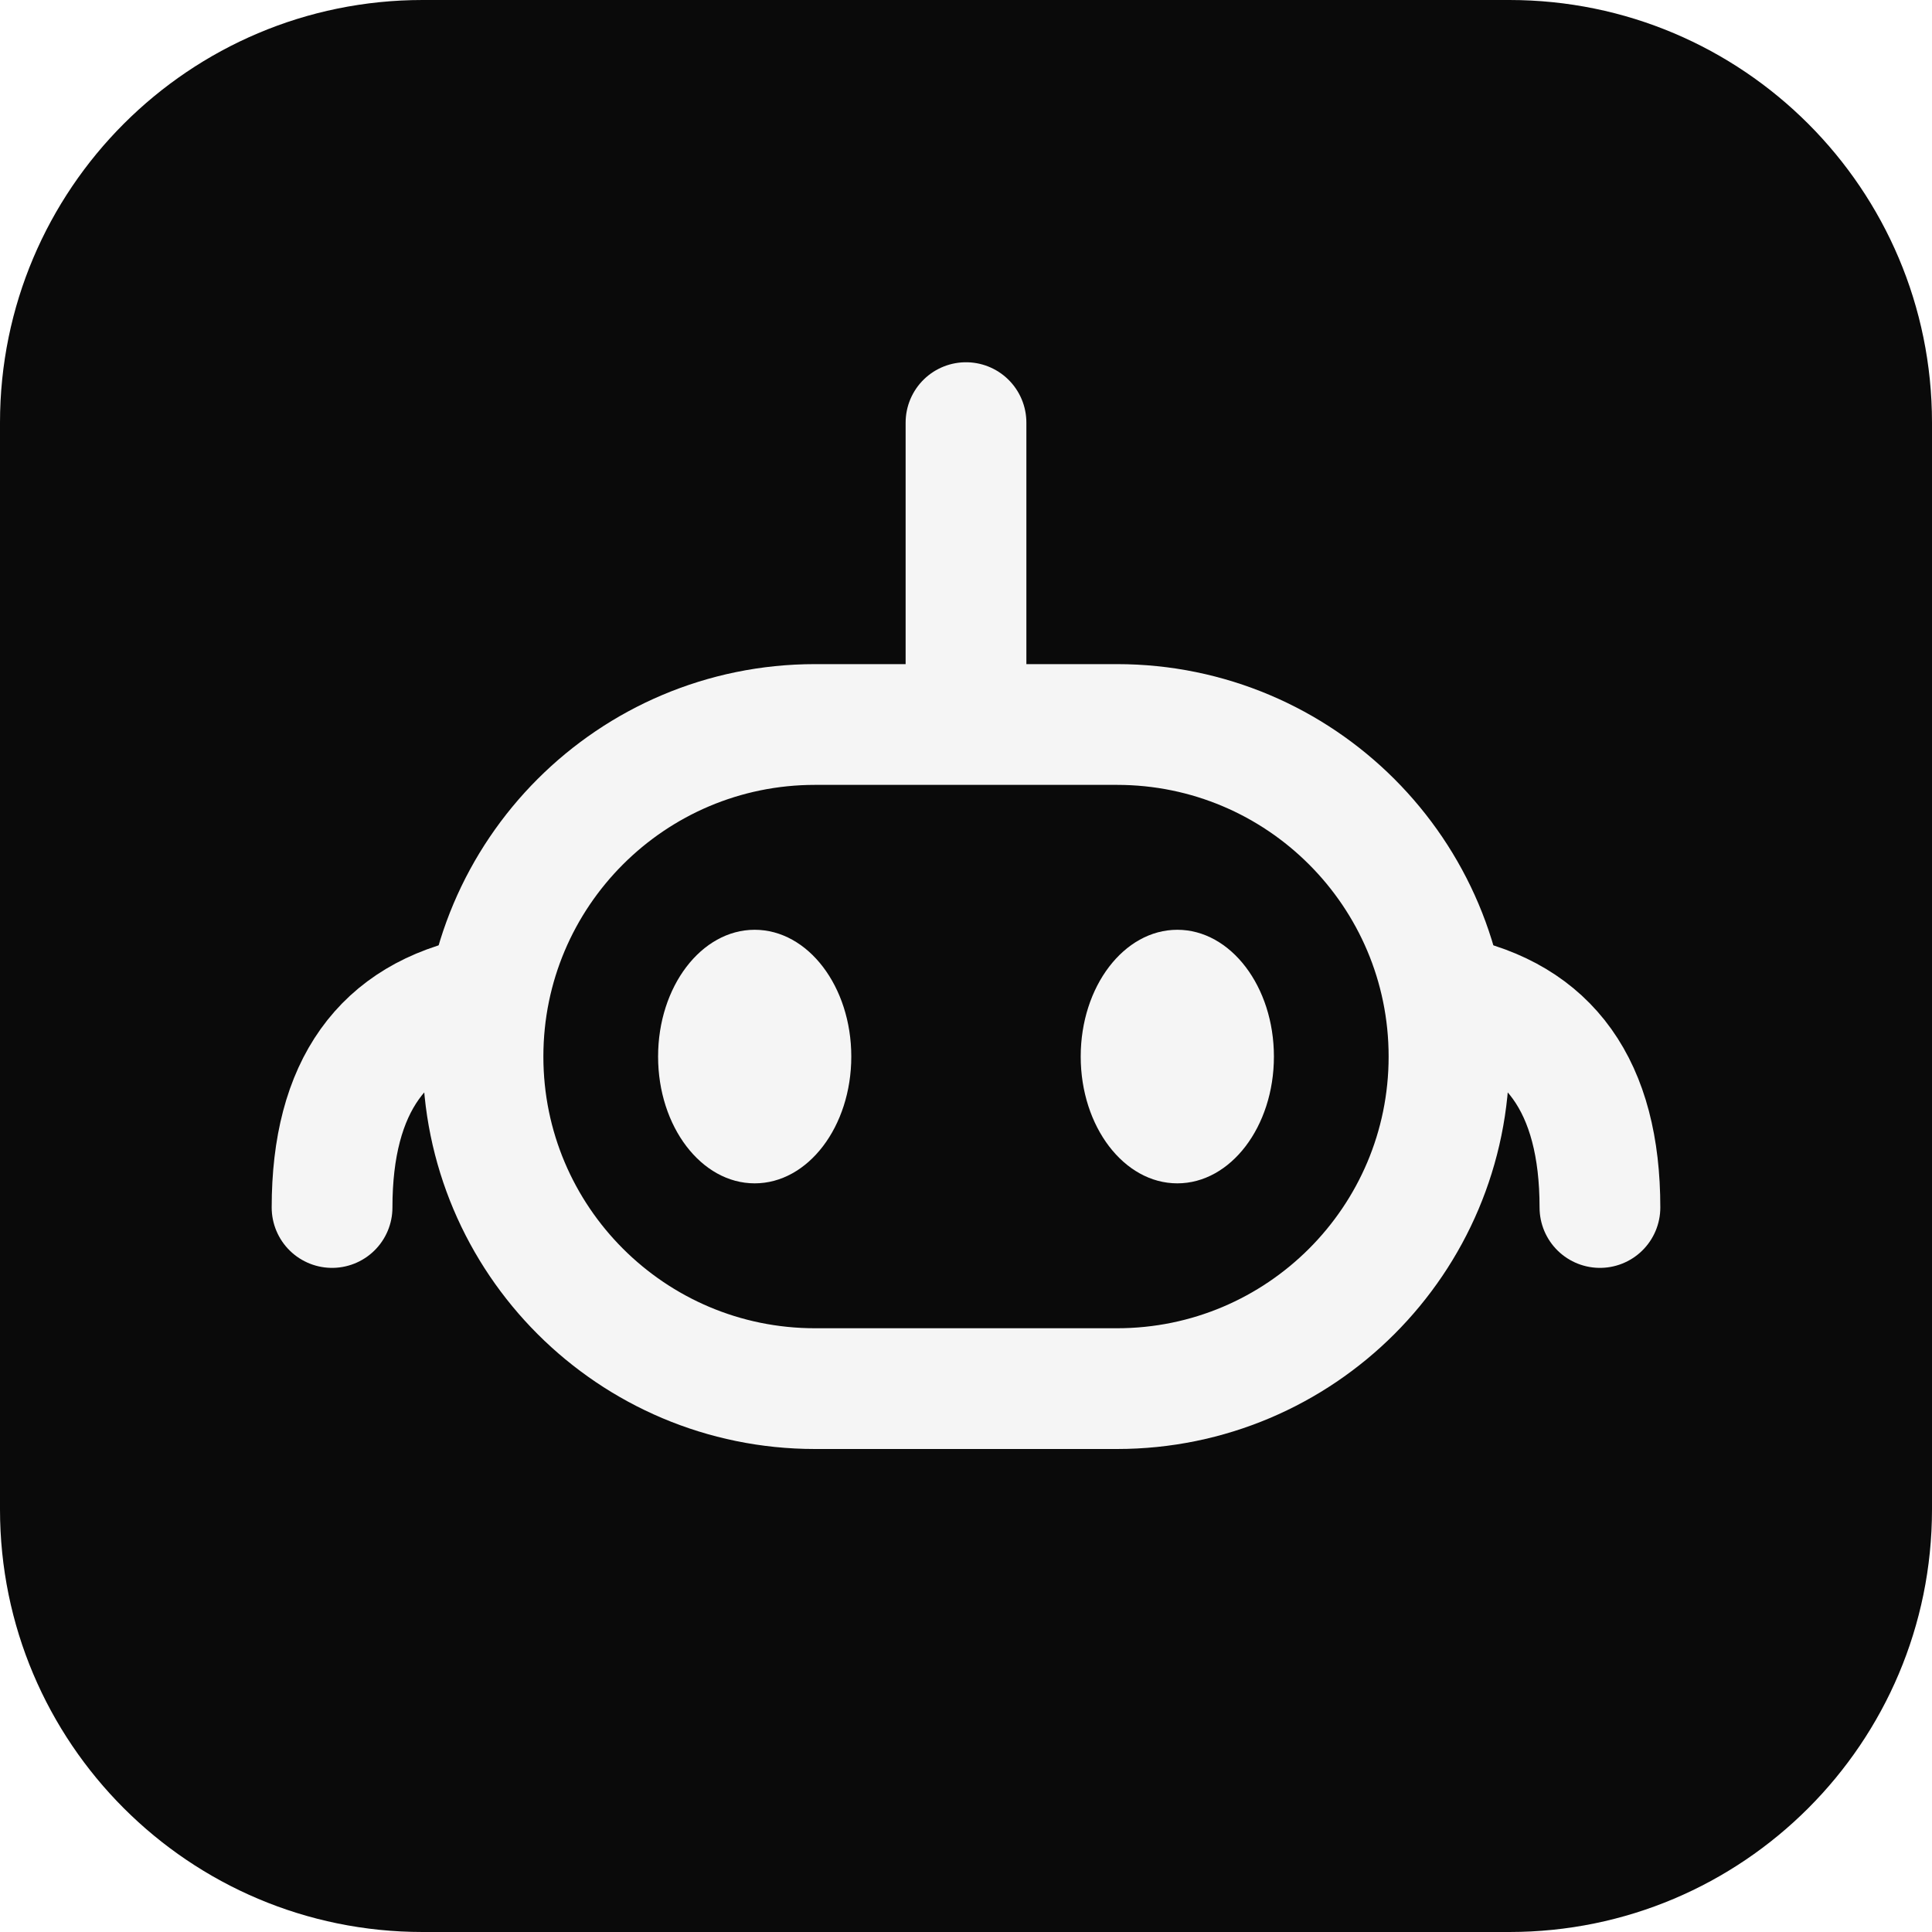
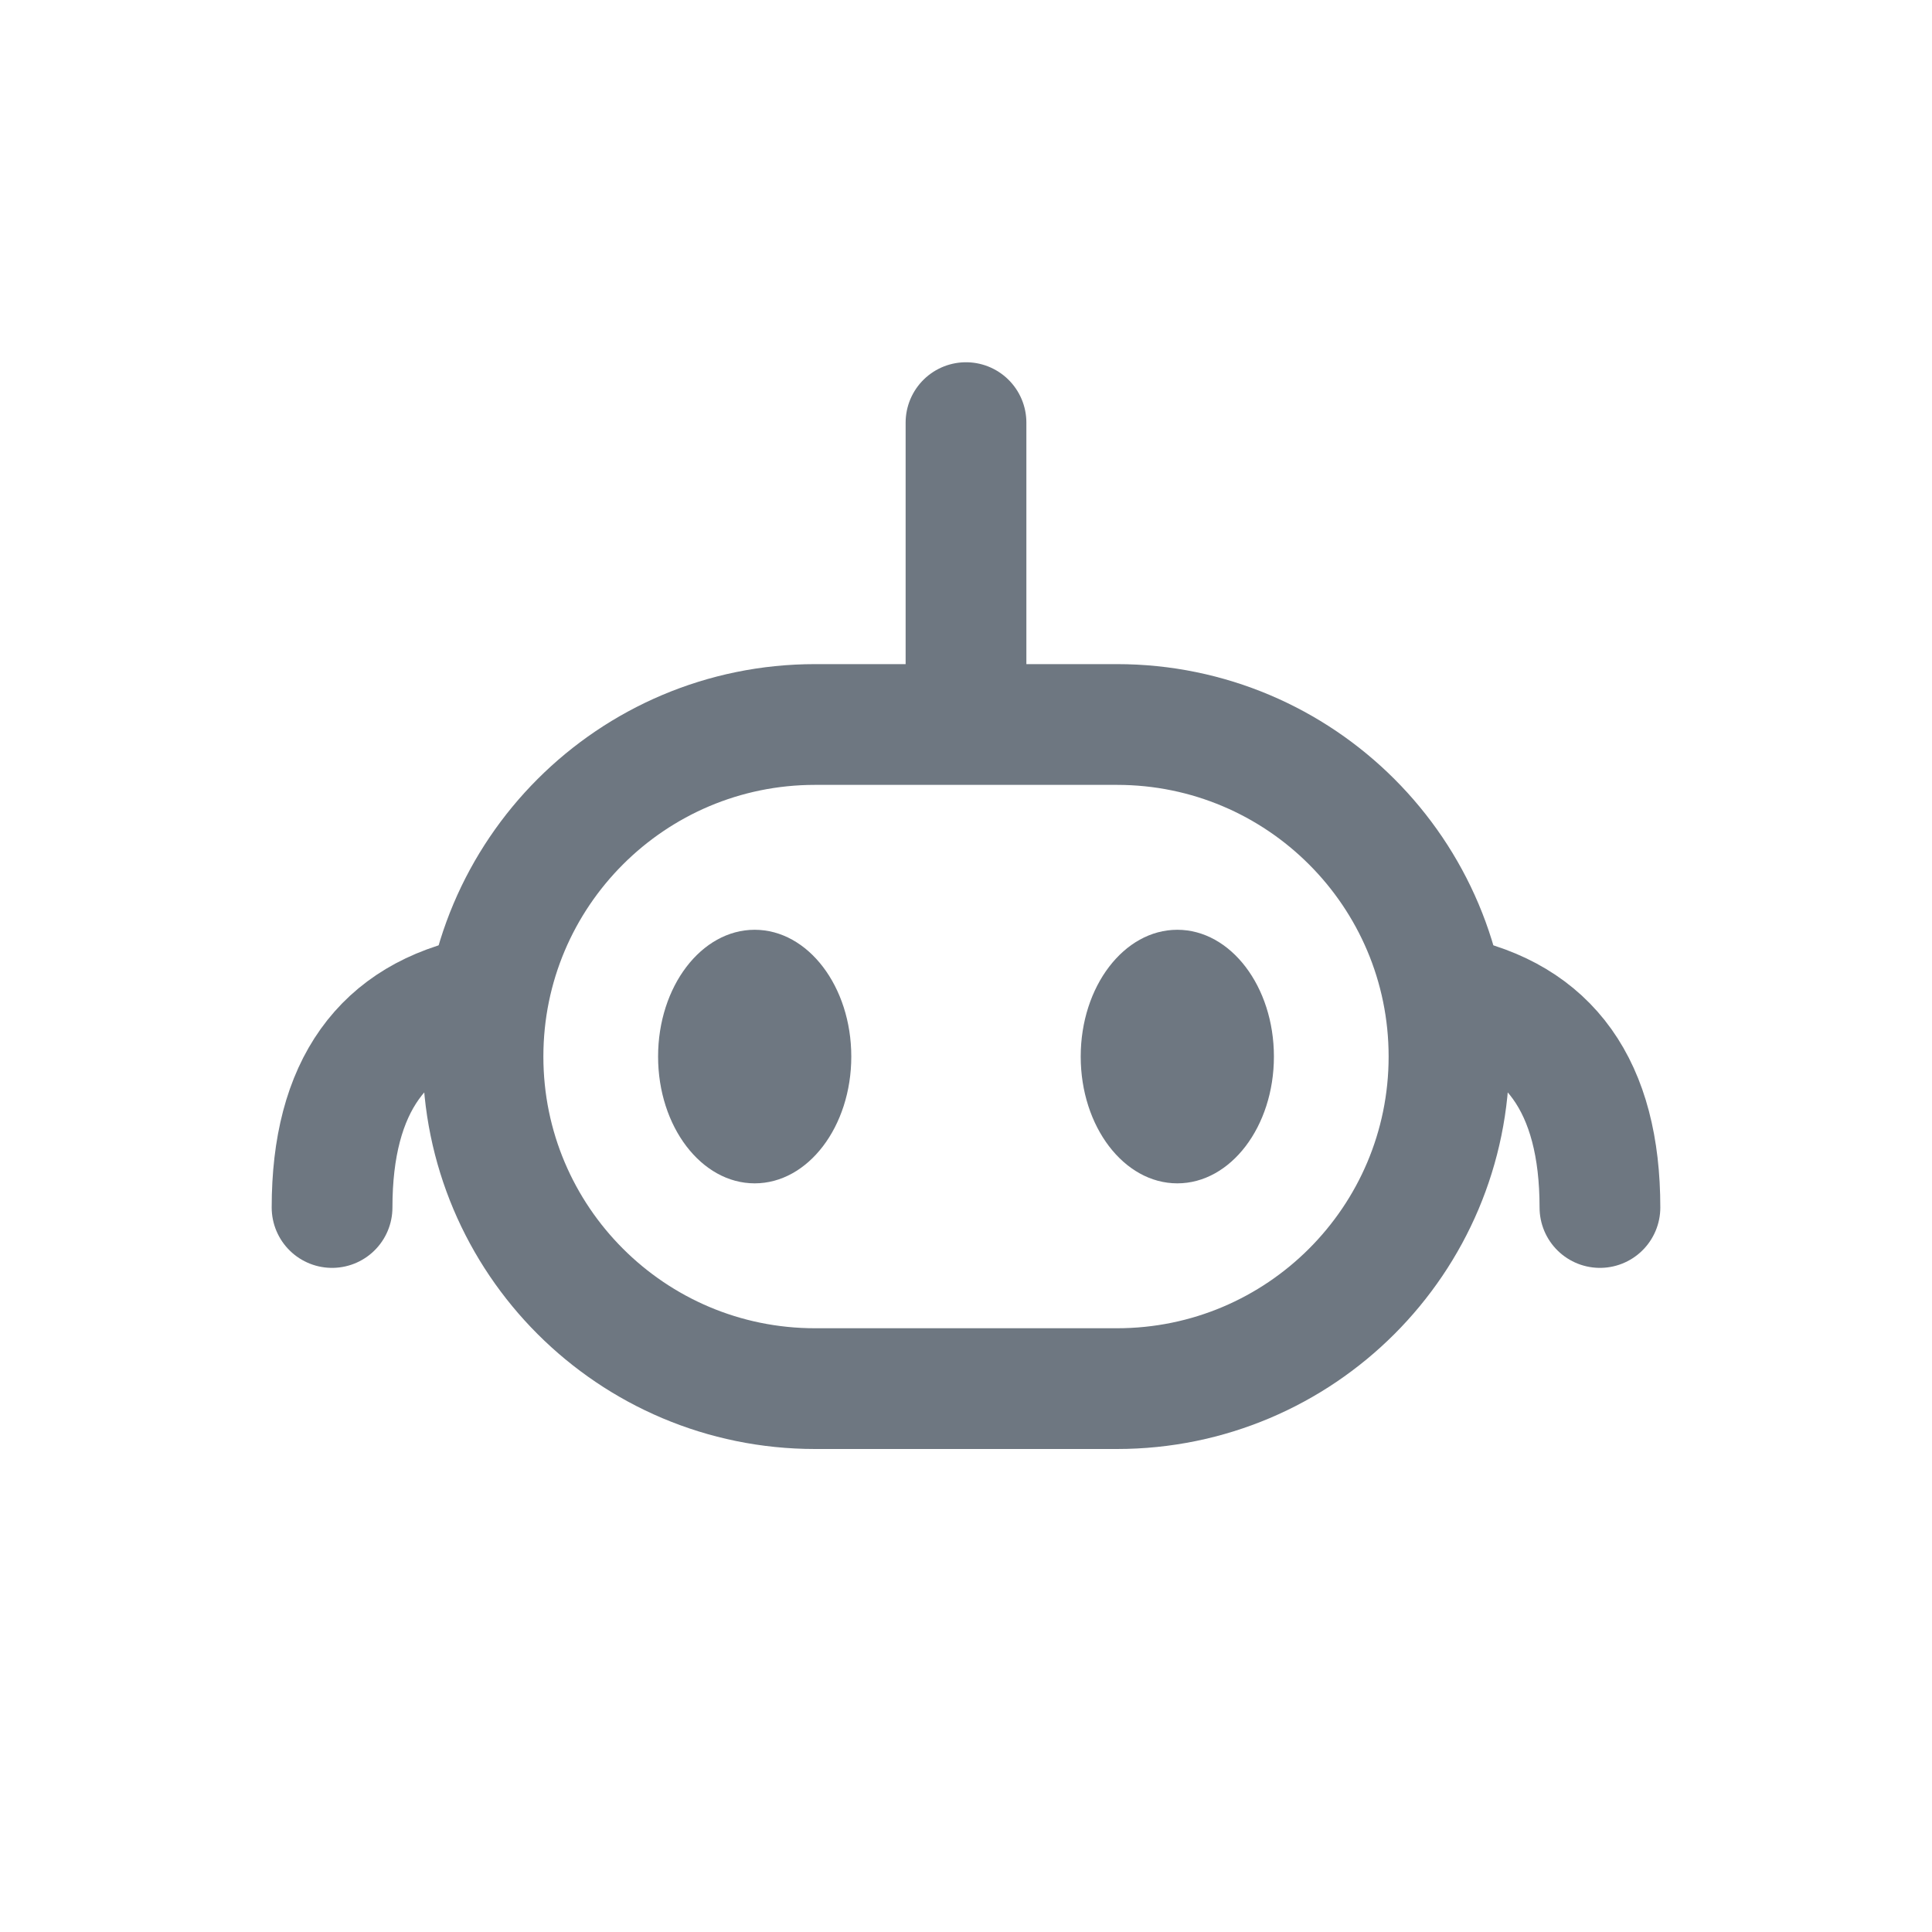
<svg xmlns="http://www.w3.org/2000/svg" viewBox="0 0 64 64" width="64" height="64" role="img" aria-label="GitHub Copilot CLI">
-   <rect width="64" height="64" rx="14" fill="#0a0a0a" />
-   <g fill="none" stroke="#f5f5f5" stroke-width="4" stroke-linecap="round" stroke-linejoin="round">
+   <g fill="none" stroke="#6e7781" stroke-width="4" stroke-linecap="round" stroke-linejoin="round">
    <path d="M32 14 v8" />
    <rect x="16" y="24" width="32" height="22" rx="11" />
    <path d="M16 33 q-5 1 -5 7 M48 33 q5 1 5 7" />
  </g>
-   <g fill="#f5f5f5">
+   <g fill="#6e7781">
    <ellipse cx="25" cy="35" rx="3.2" ry="4.2" />
    <ellipse cx="39" cy="35" rx="3.2" ry="4.2" />
  </g>
</svg>
